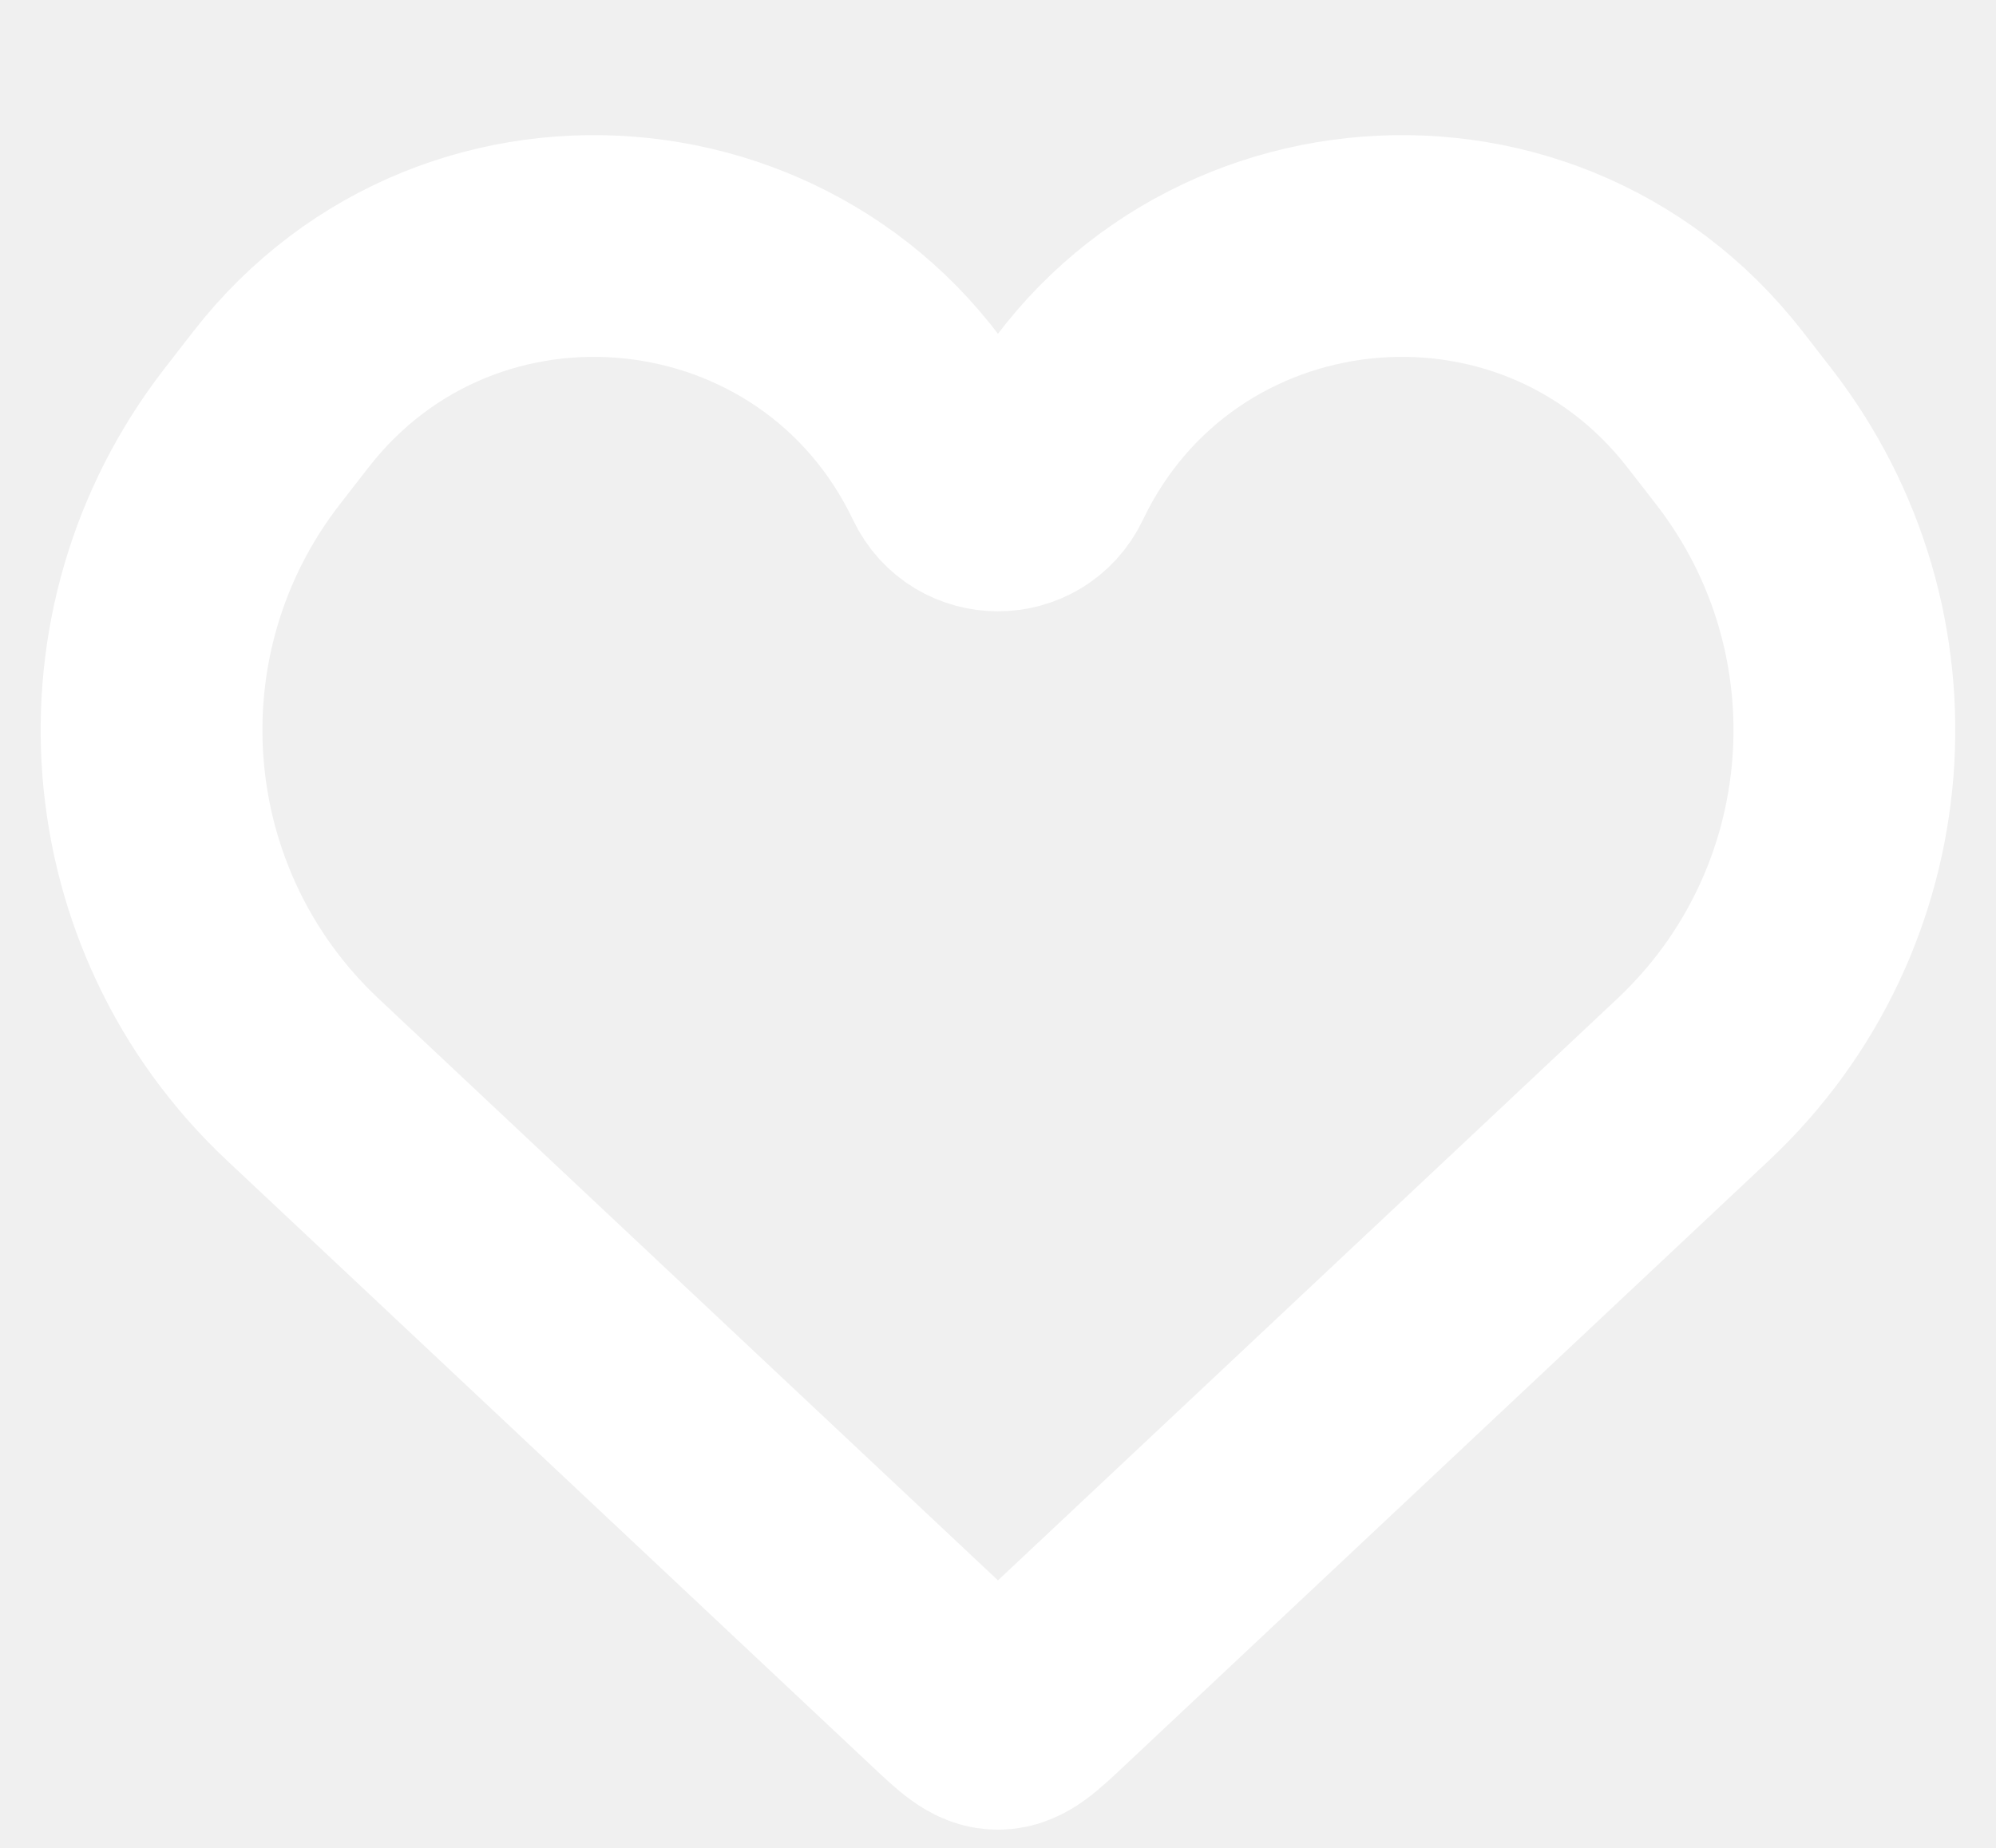
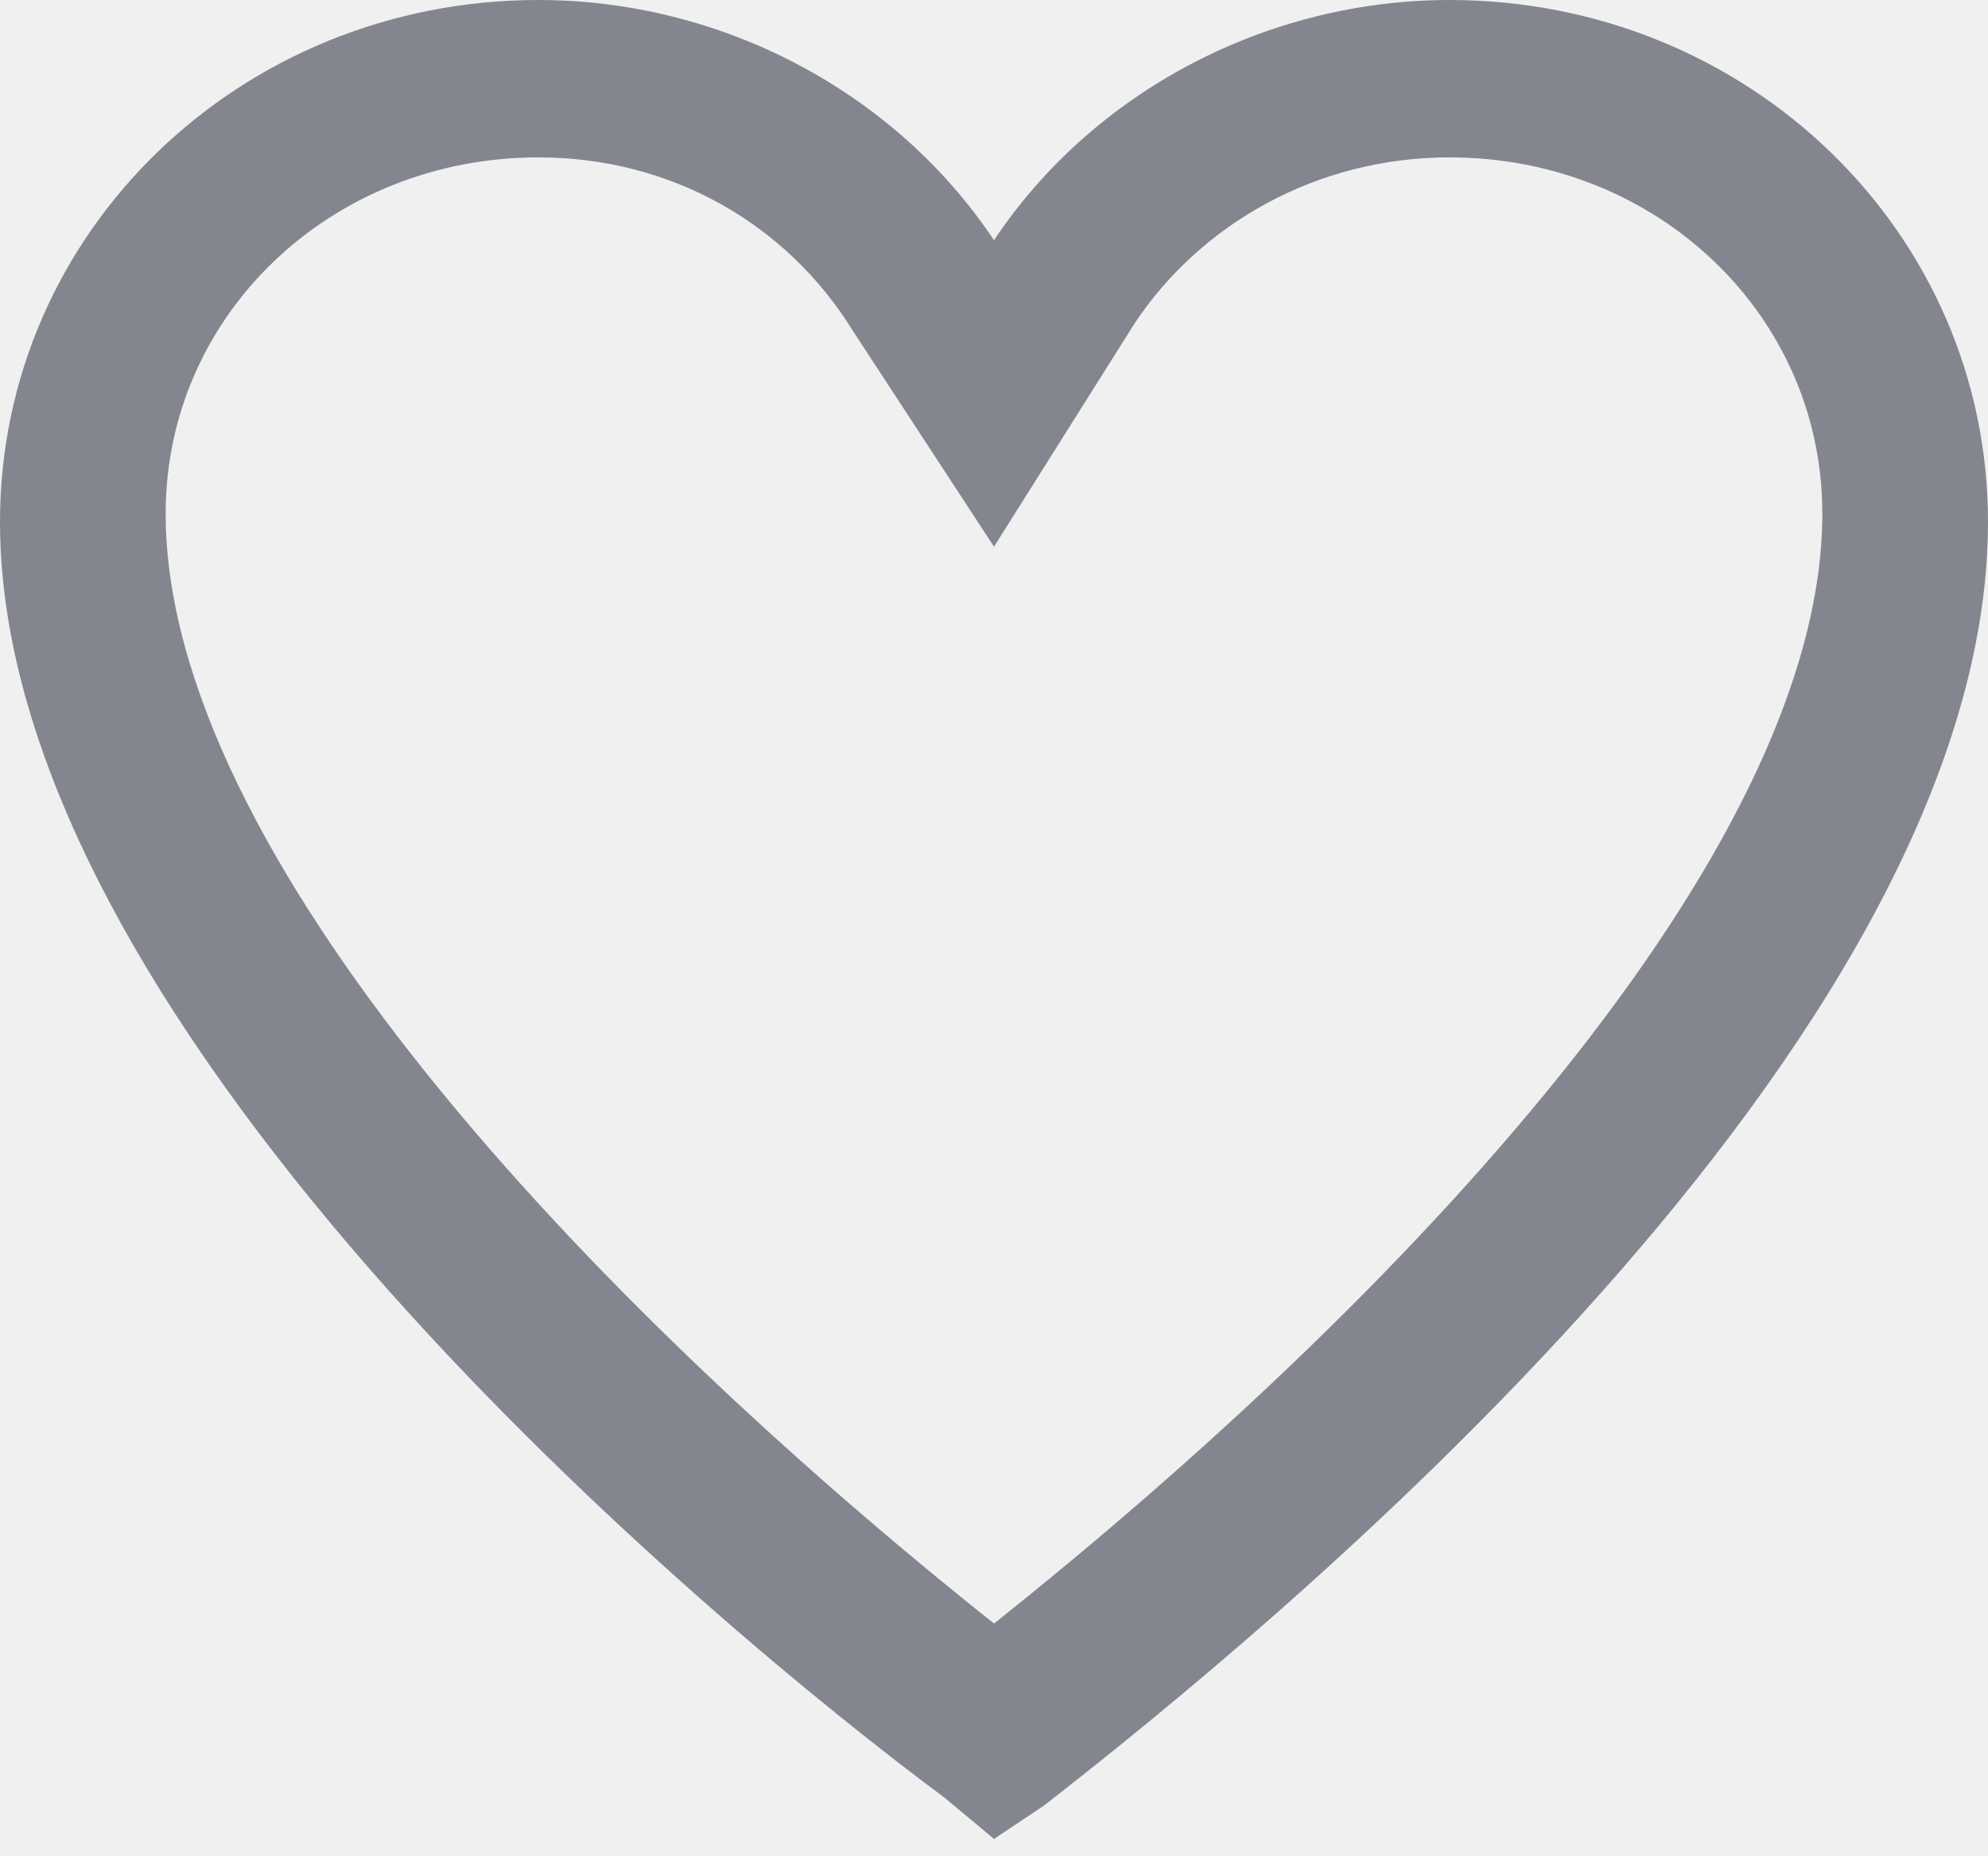
- <svg xmlns="http://www.w3.org/2000/svg" fill="none" height="25" viewBox="0 0 27 25" width="27">
-   <path d="M4.094 14.604L12.815 22.796C13.139 23.101 13.301 23.254 13.499 23.254C13.697 23.254 13.86 23.101 14.184 22.796L22.905 14.604C25.342 12.315 25.638 8.547 23.588 5.905L23.203 5.409C20.751 2.248 15.829 2.778 14.106 6.388C13.862 6.898 13.136 6.898 12.893 6.388C11.17 2.778 6.248 2.248 3.796 5.409L3.411 5.905C1.361 8.547 1.657 12.315 4.094 14.604Z" stroke="white" stroke-width="3" />
+ <svg xmlns="http://www.w3.org/2000/svg" width="30" height="28" viewBox="0 0 30 28" fill="none">
+   <path d="M15 27.75L14.25 27.125C10.875 24.625 0 15.625 0 7.875C0 3.5 3.625 0 8.125 0C10.875 0 13.5 1.375 15 3.625C16.5 1.375 19.125 0 21.875 0C26.375 0 30 3.5 30 7.875C30 15.75 19.125 24.625 15.75 27.25L15 27.75ZM8.125 2.375C5 2.375 2.5 4.75 2.5 7.75C2.5 12.875 8.875 19.625 15 24.5C21.125 19.625 27.5 12.875 27.5 7.75C27.5 4.75 25 2.375 21.875 2.375C19.875 2.375 18.125 3.375 17.125 4.875L15 8.25L12.875 5C11.875 3.375 10.125 2.375 8.125 2.375Z" fill="#83868F" />
</svg>
